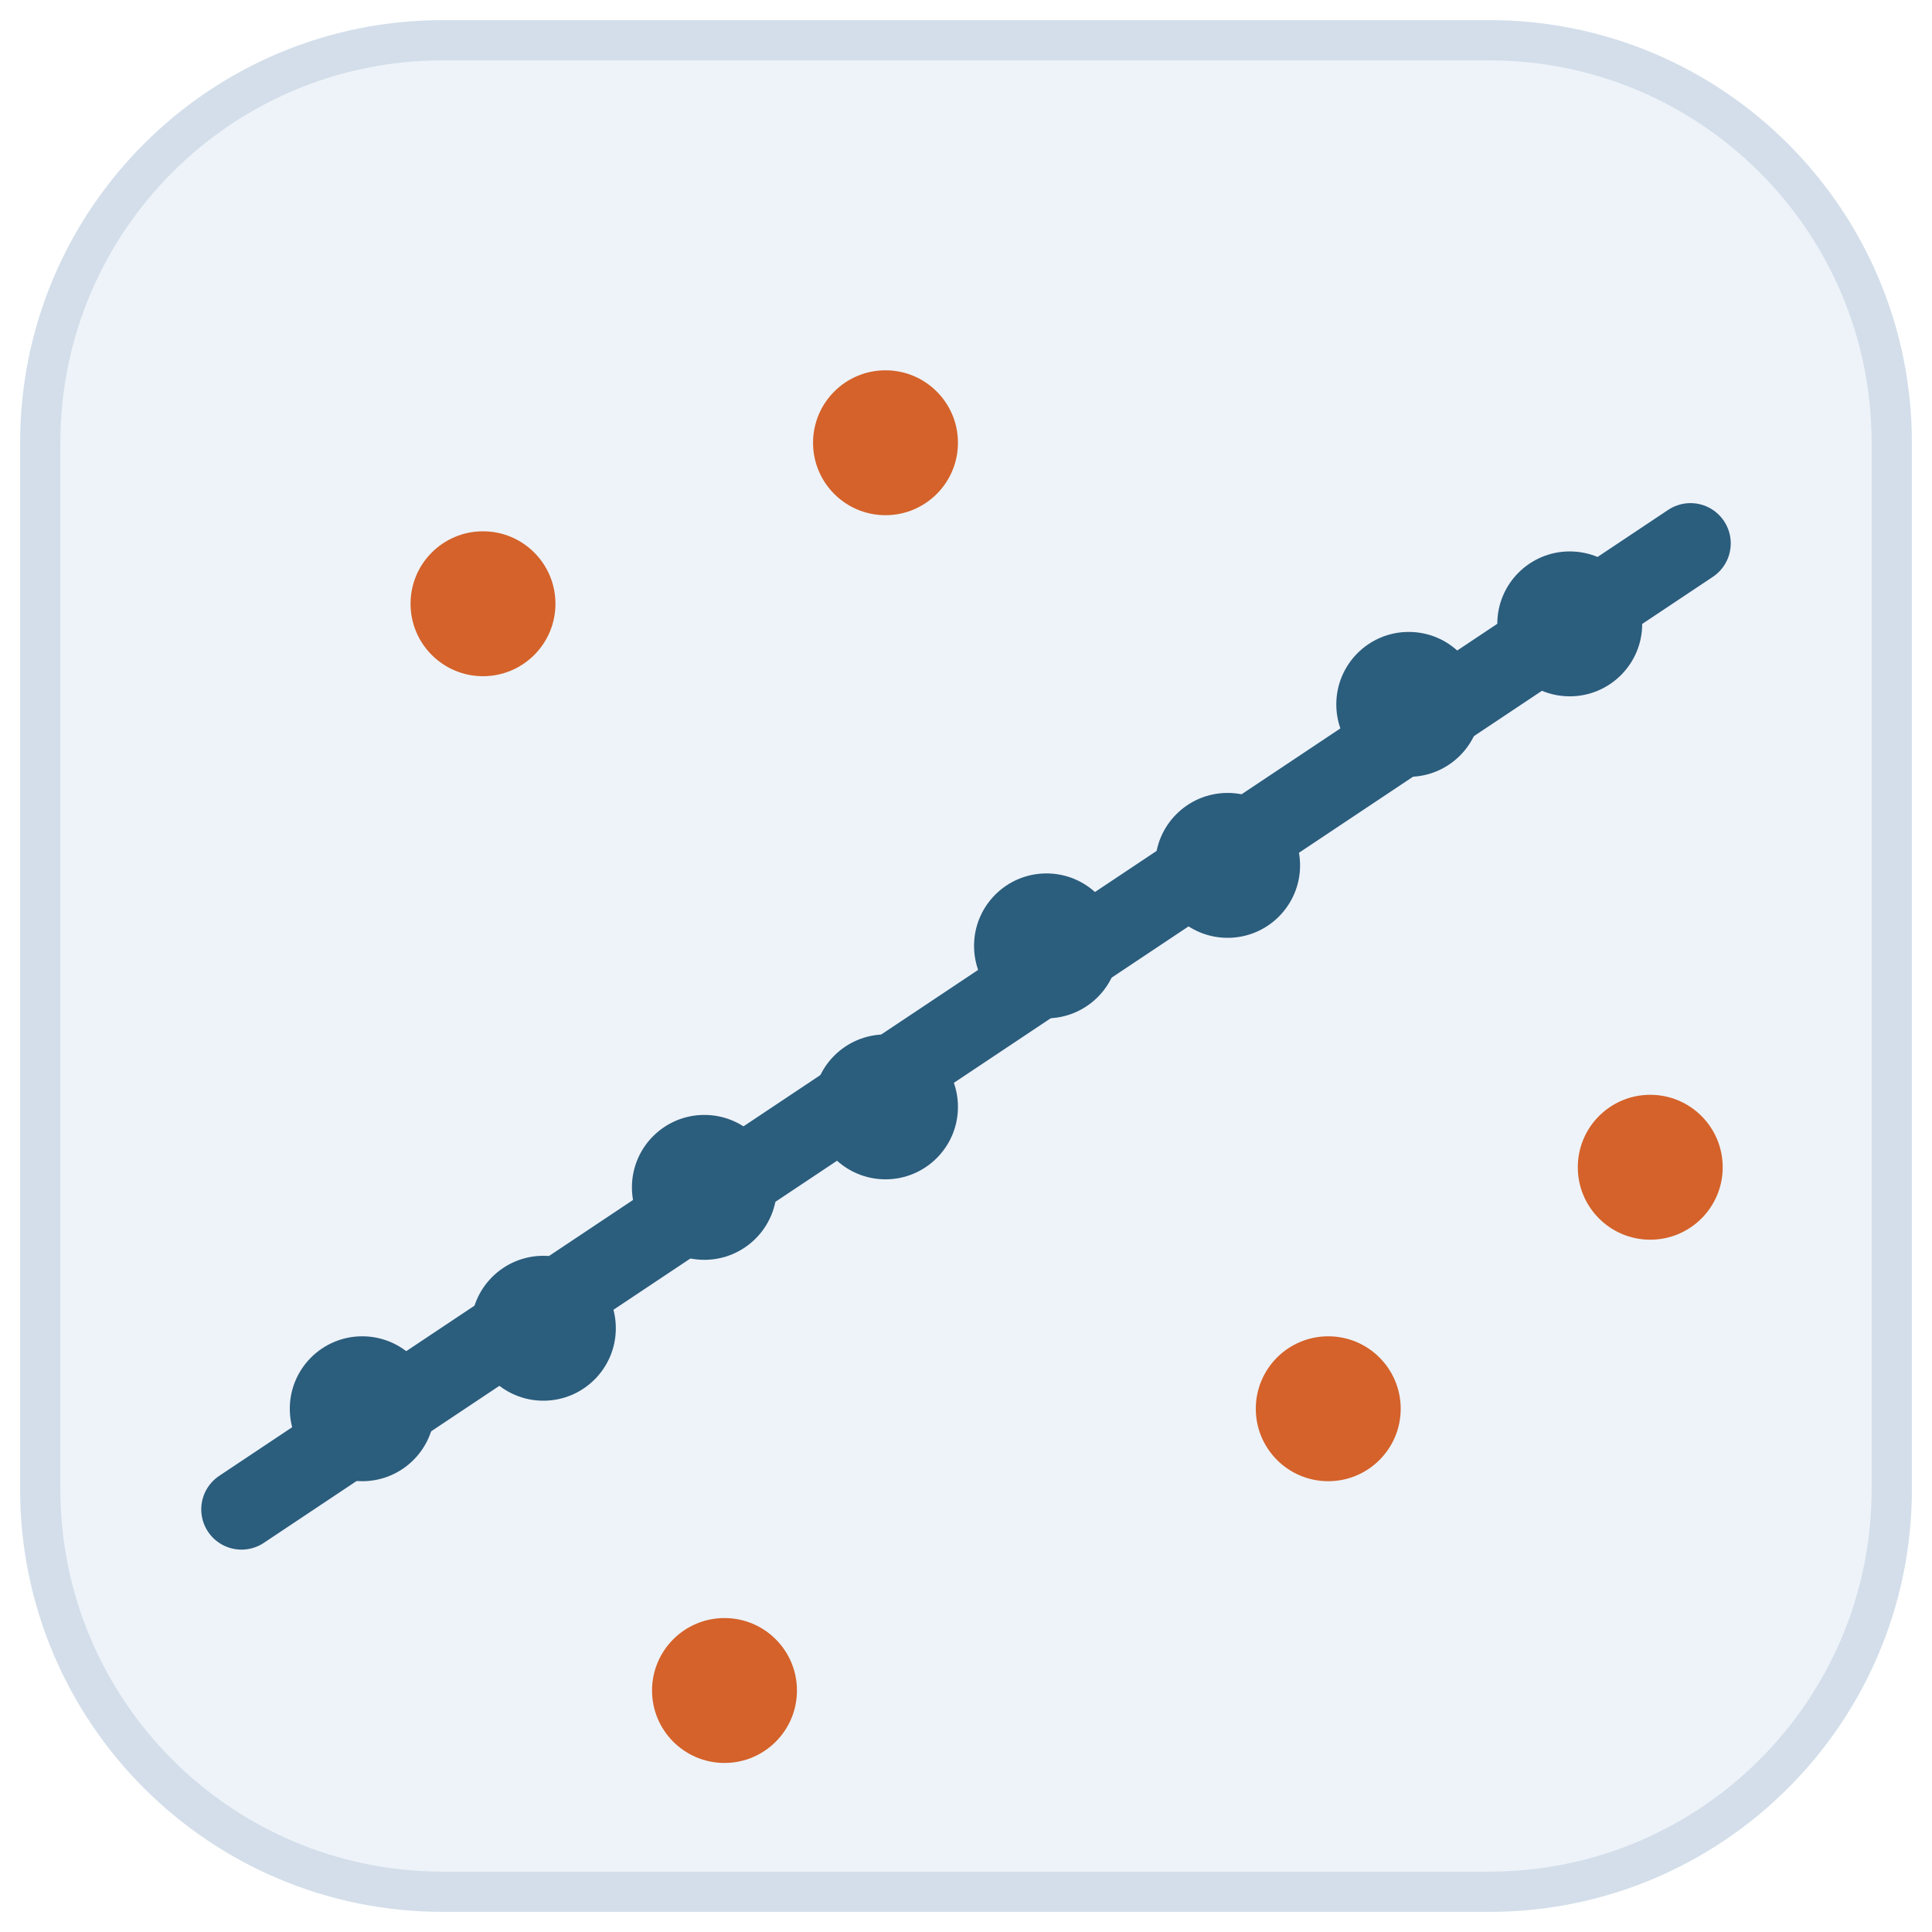
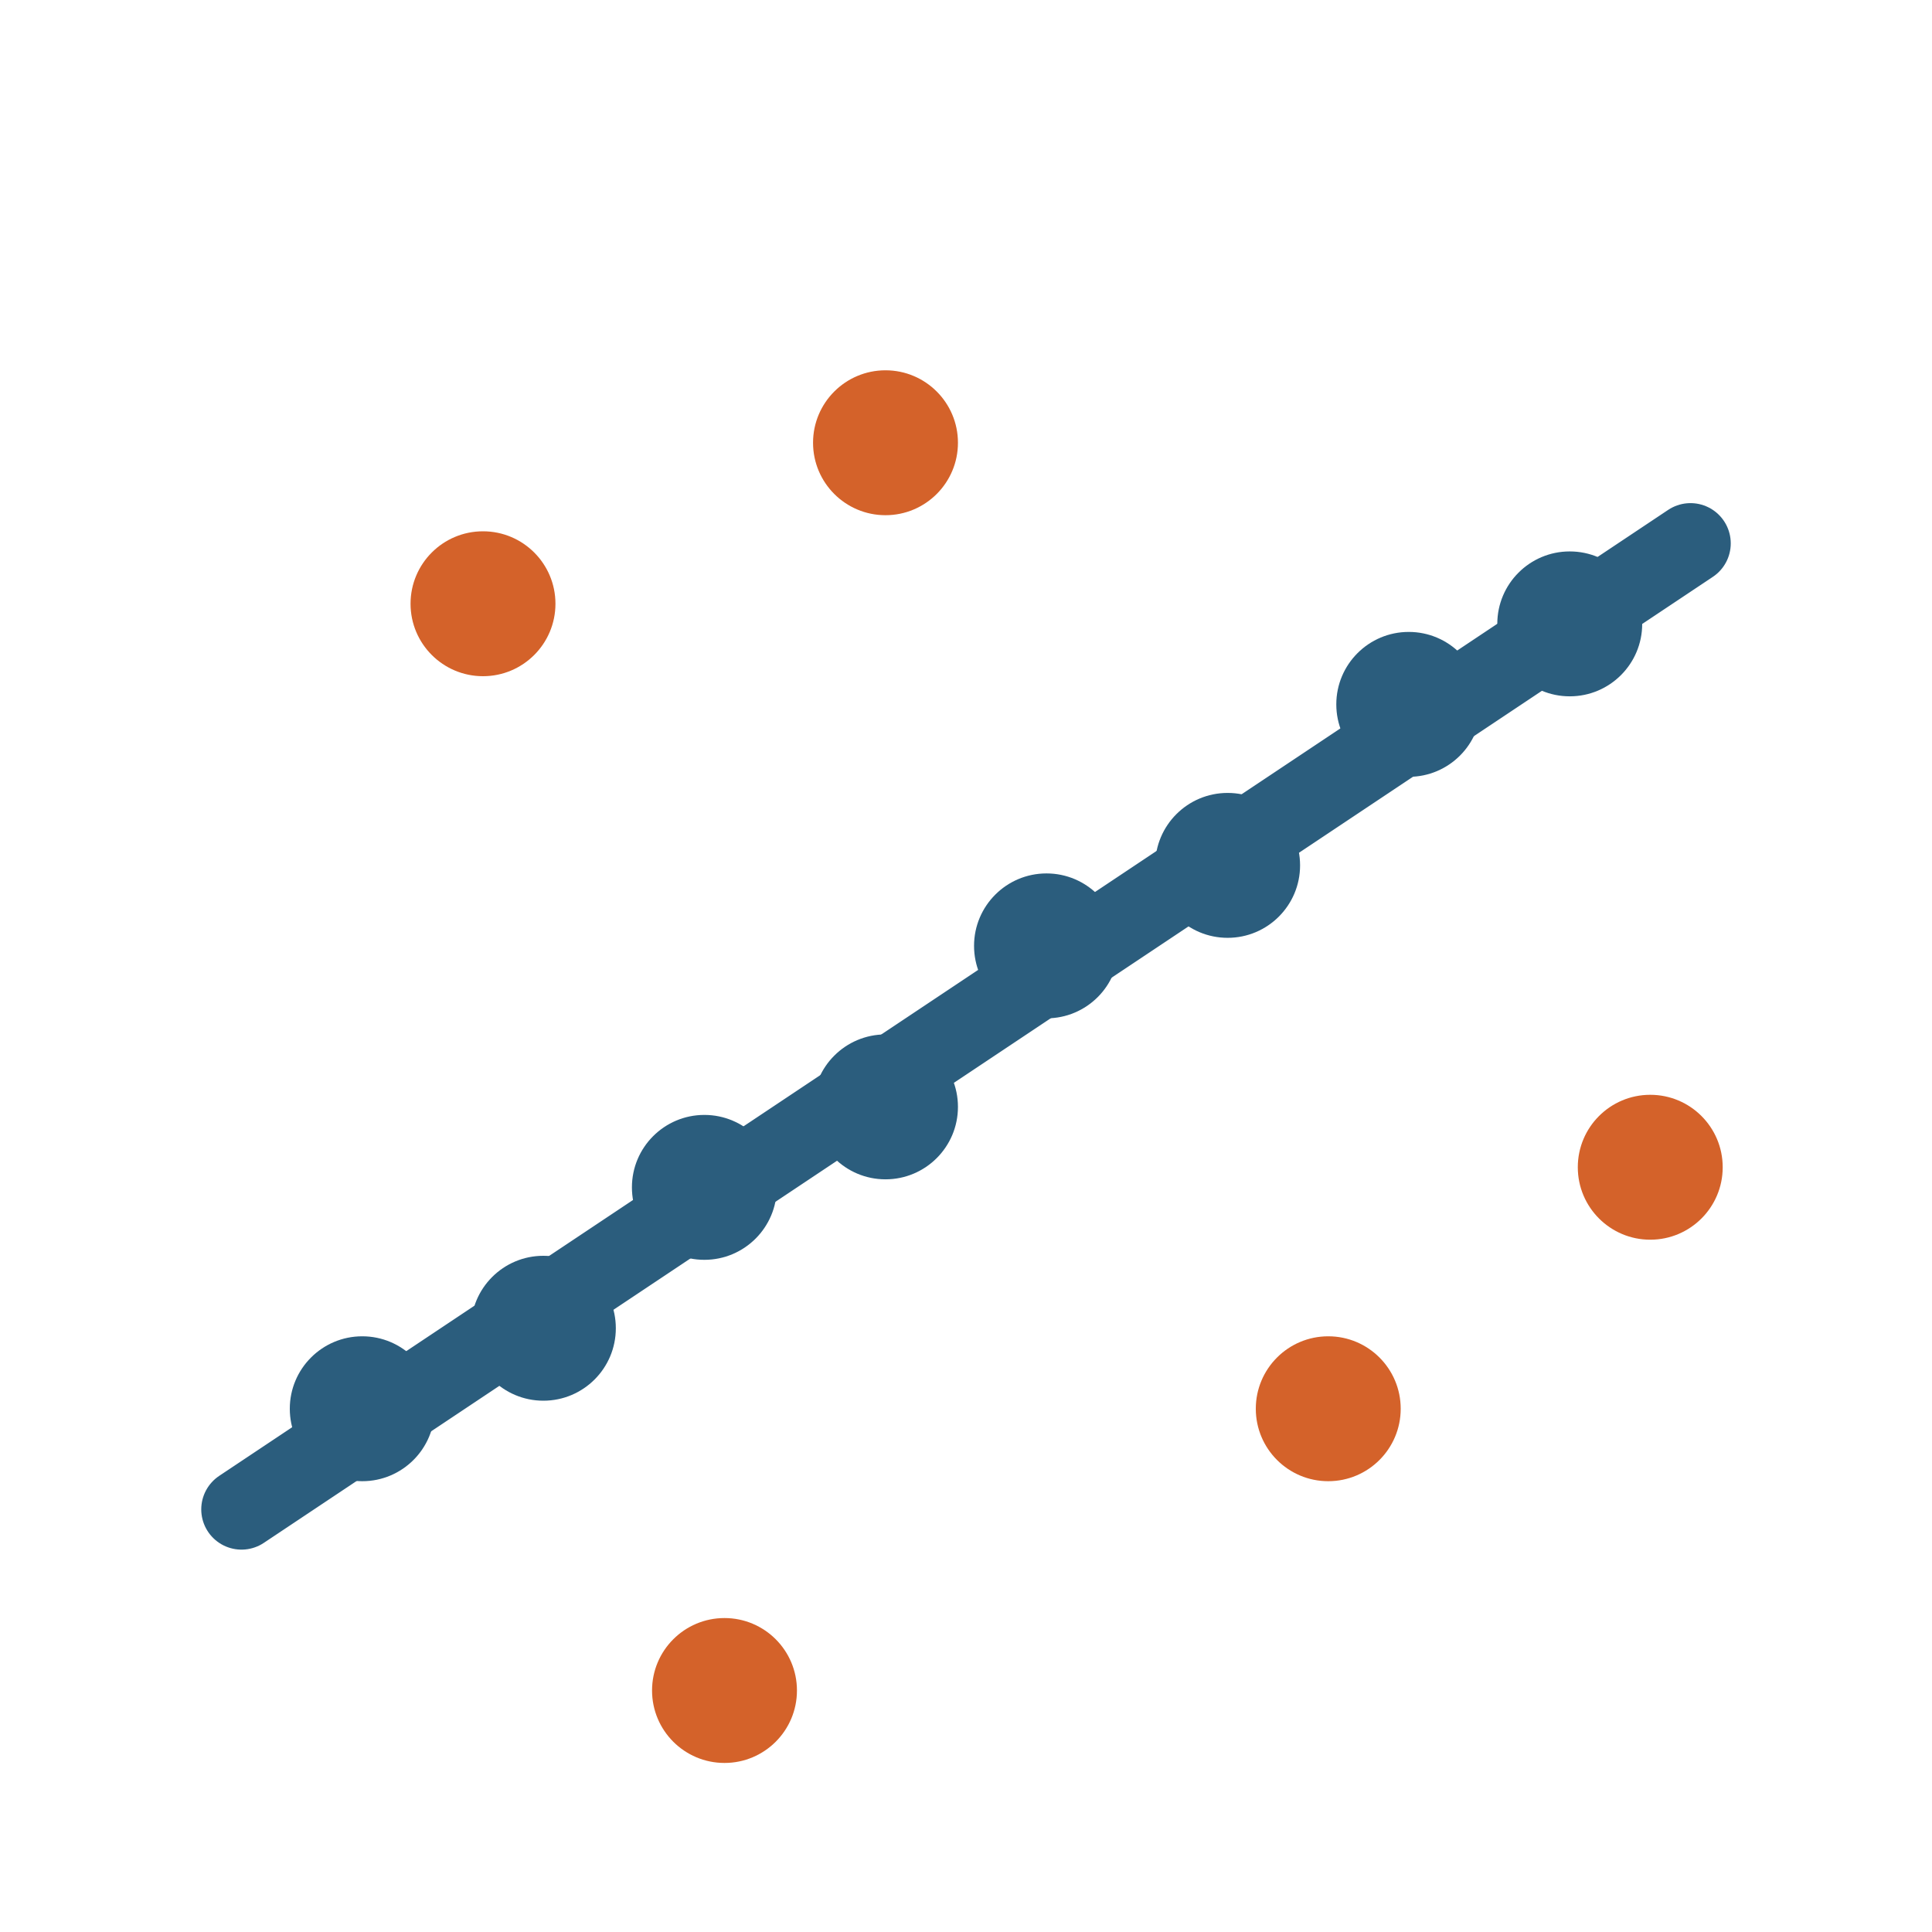
<svg xmlns="http://www.w3.org/2000/svg" viewBox="0 0 96 96" width="96" height="96" role="img">
  <style>
- .t{fill:#eef3f9;stroke:#d3deea}
+ .t{fill:none;stroke:none}
.s{fill:none;stroke:#2b5d7d;stroke-width:4;stroke-linecap:round;stroke-linejoin:round}
.a{fill:none;stroke:#d4622a;stroke-width:4;stroke-linecap:round;stroke-linejoin:round}
.d{stroke-dasharray:1 7}
.fs{fill:#2b5d7d}.fa{fill:#d4622a}
.dk{display:none}
@media (prefers-color-scheme: dark){
- .t{fill:#1c2830;stroke:#304350}
.s{stroke:#9ccbe8}.a{stroke:#f28c52}
.fs{fill:#9ccbe8}.fa{fill:#f28c52}
.lt{display:none}.dk{display:inline}
}
</style>
  <rect class="t" x="2" y="2" width="92" height="92" rx="20" stroke-width="2" />
  <path class="s" d="M12,75 L84,27" />
  <circle class="fs" cx="18" cy="70" r="3.6" />
  <circle class="fs" cx="27" cy="66" r="3.6" />
  <circle class="fs" cx="35" cy="59" r="3.6" />
  <circle class="fs" cx="44" cy="55" r="3.6" />
  <circle class="fs" cx="52" cy="47" r="3.6" />
  <circle class="fs" cx="61" cy="43" r="3.6" />
  <circle class="fs" cx="70" cy="35" r="3.6" />
  <circle class="fs" cx="78" cy="31" r="3.6" />
  <circle class="fa" cx="24" cy="30" r="3.6" />
  <circle class="fa" cx="44" cy="22" r="3.6" />
  <circle class="fa" cx="66" cy="70" r="3.6" />
  <circle class="fa" cx="82" cy="58" r="3.6" />
  <circle class="fa" cx="36" cy="84" r="3.6" />
</svg>
